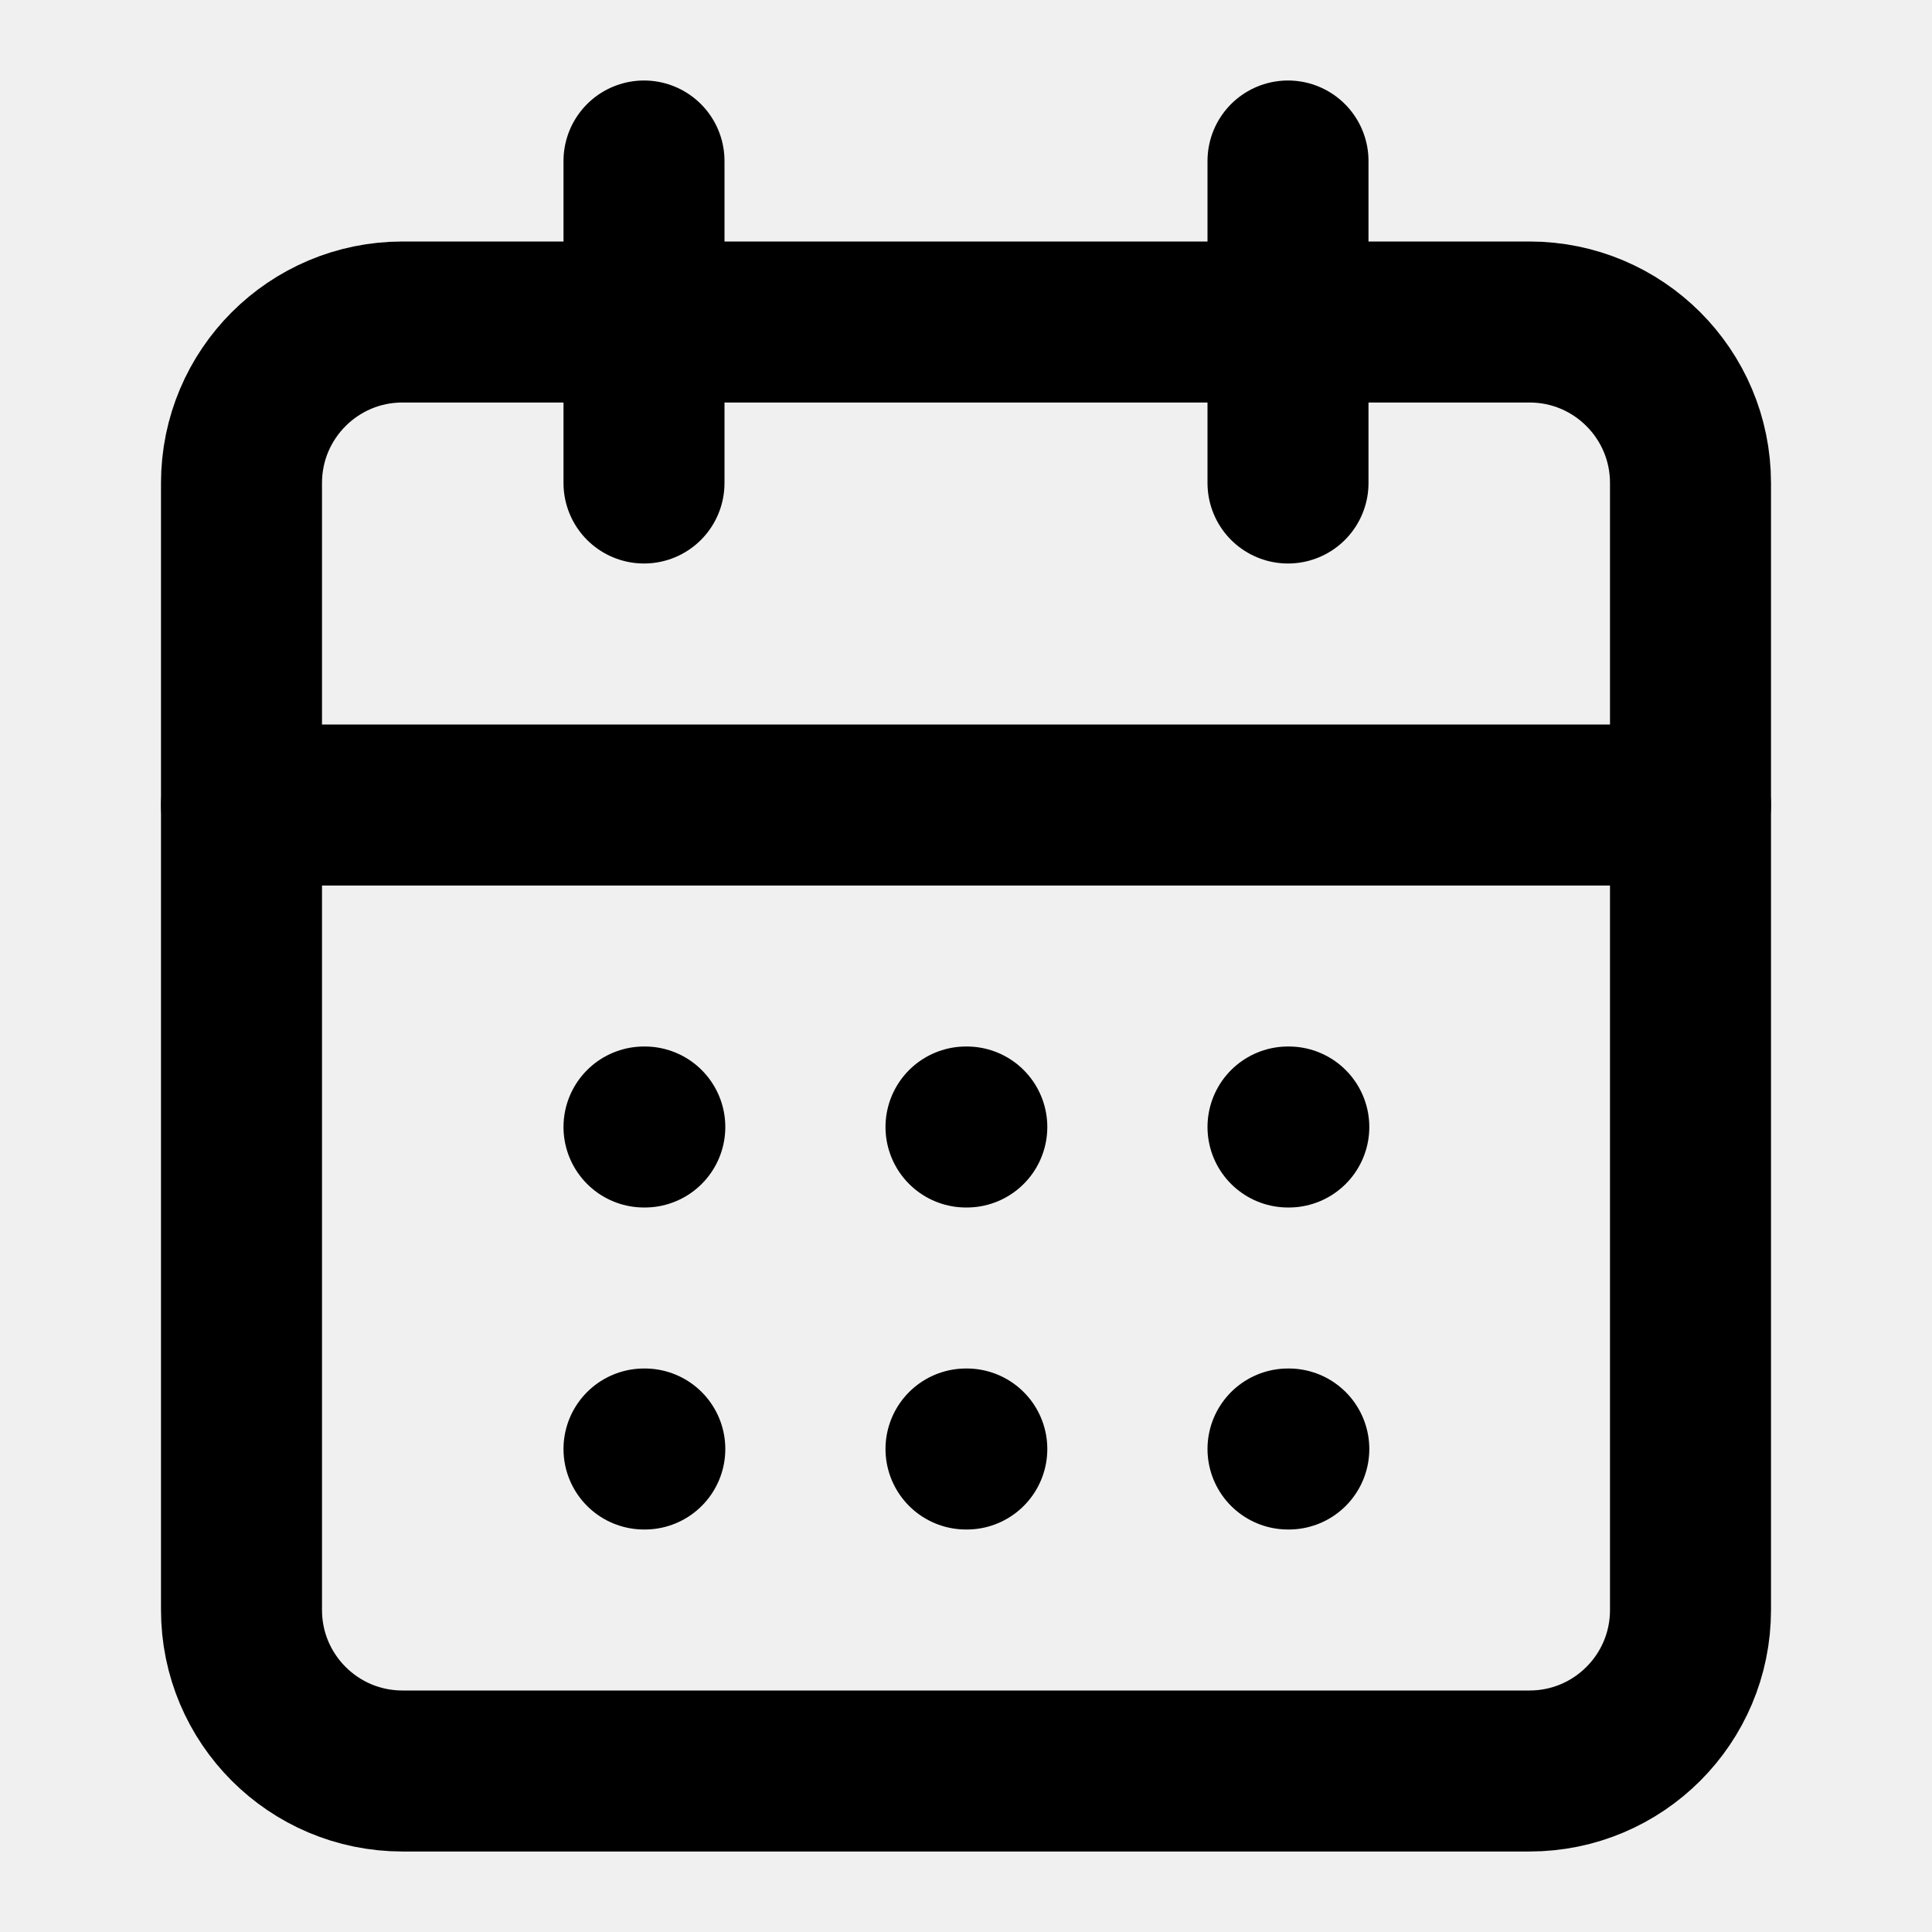
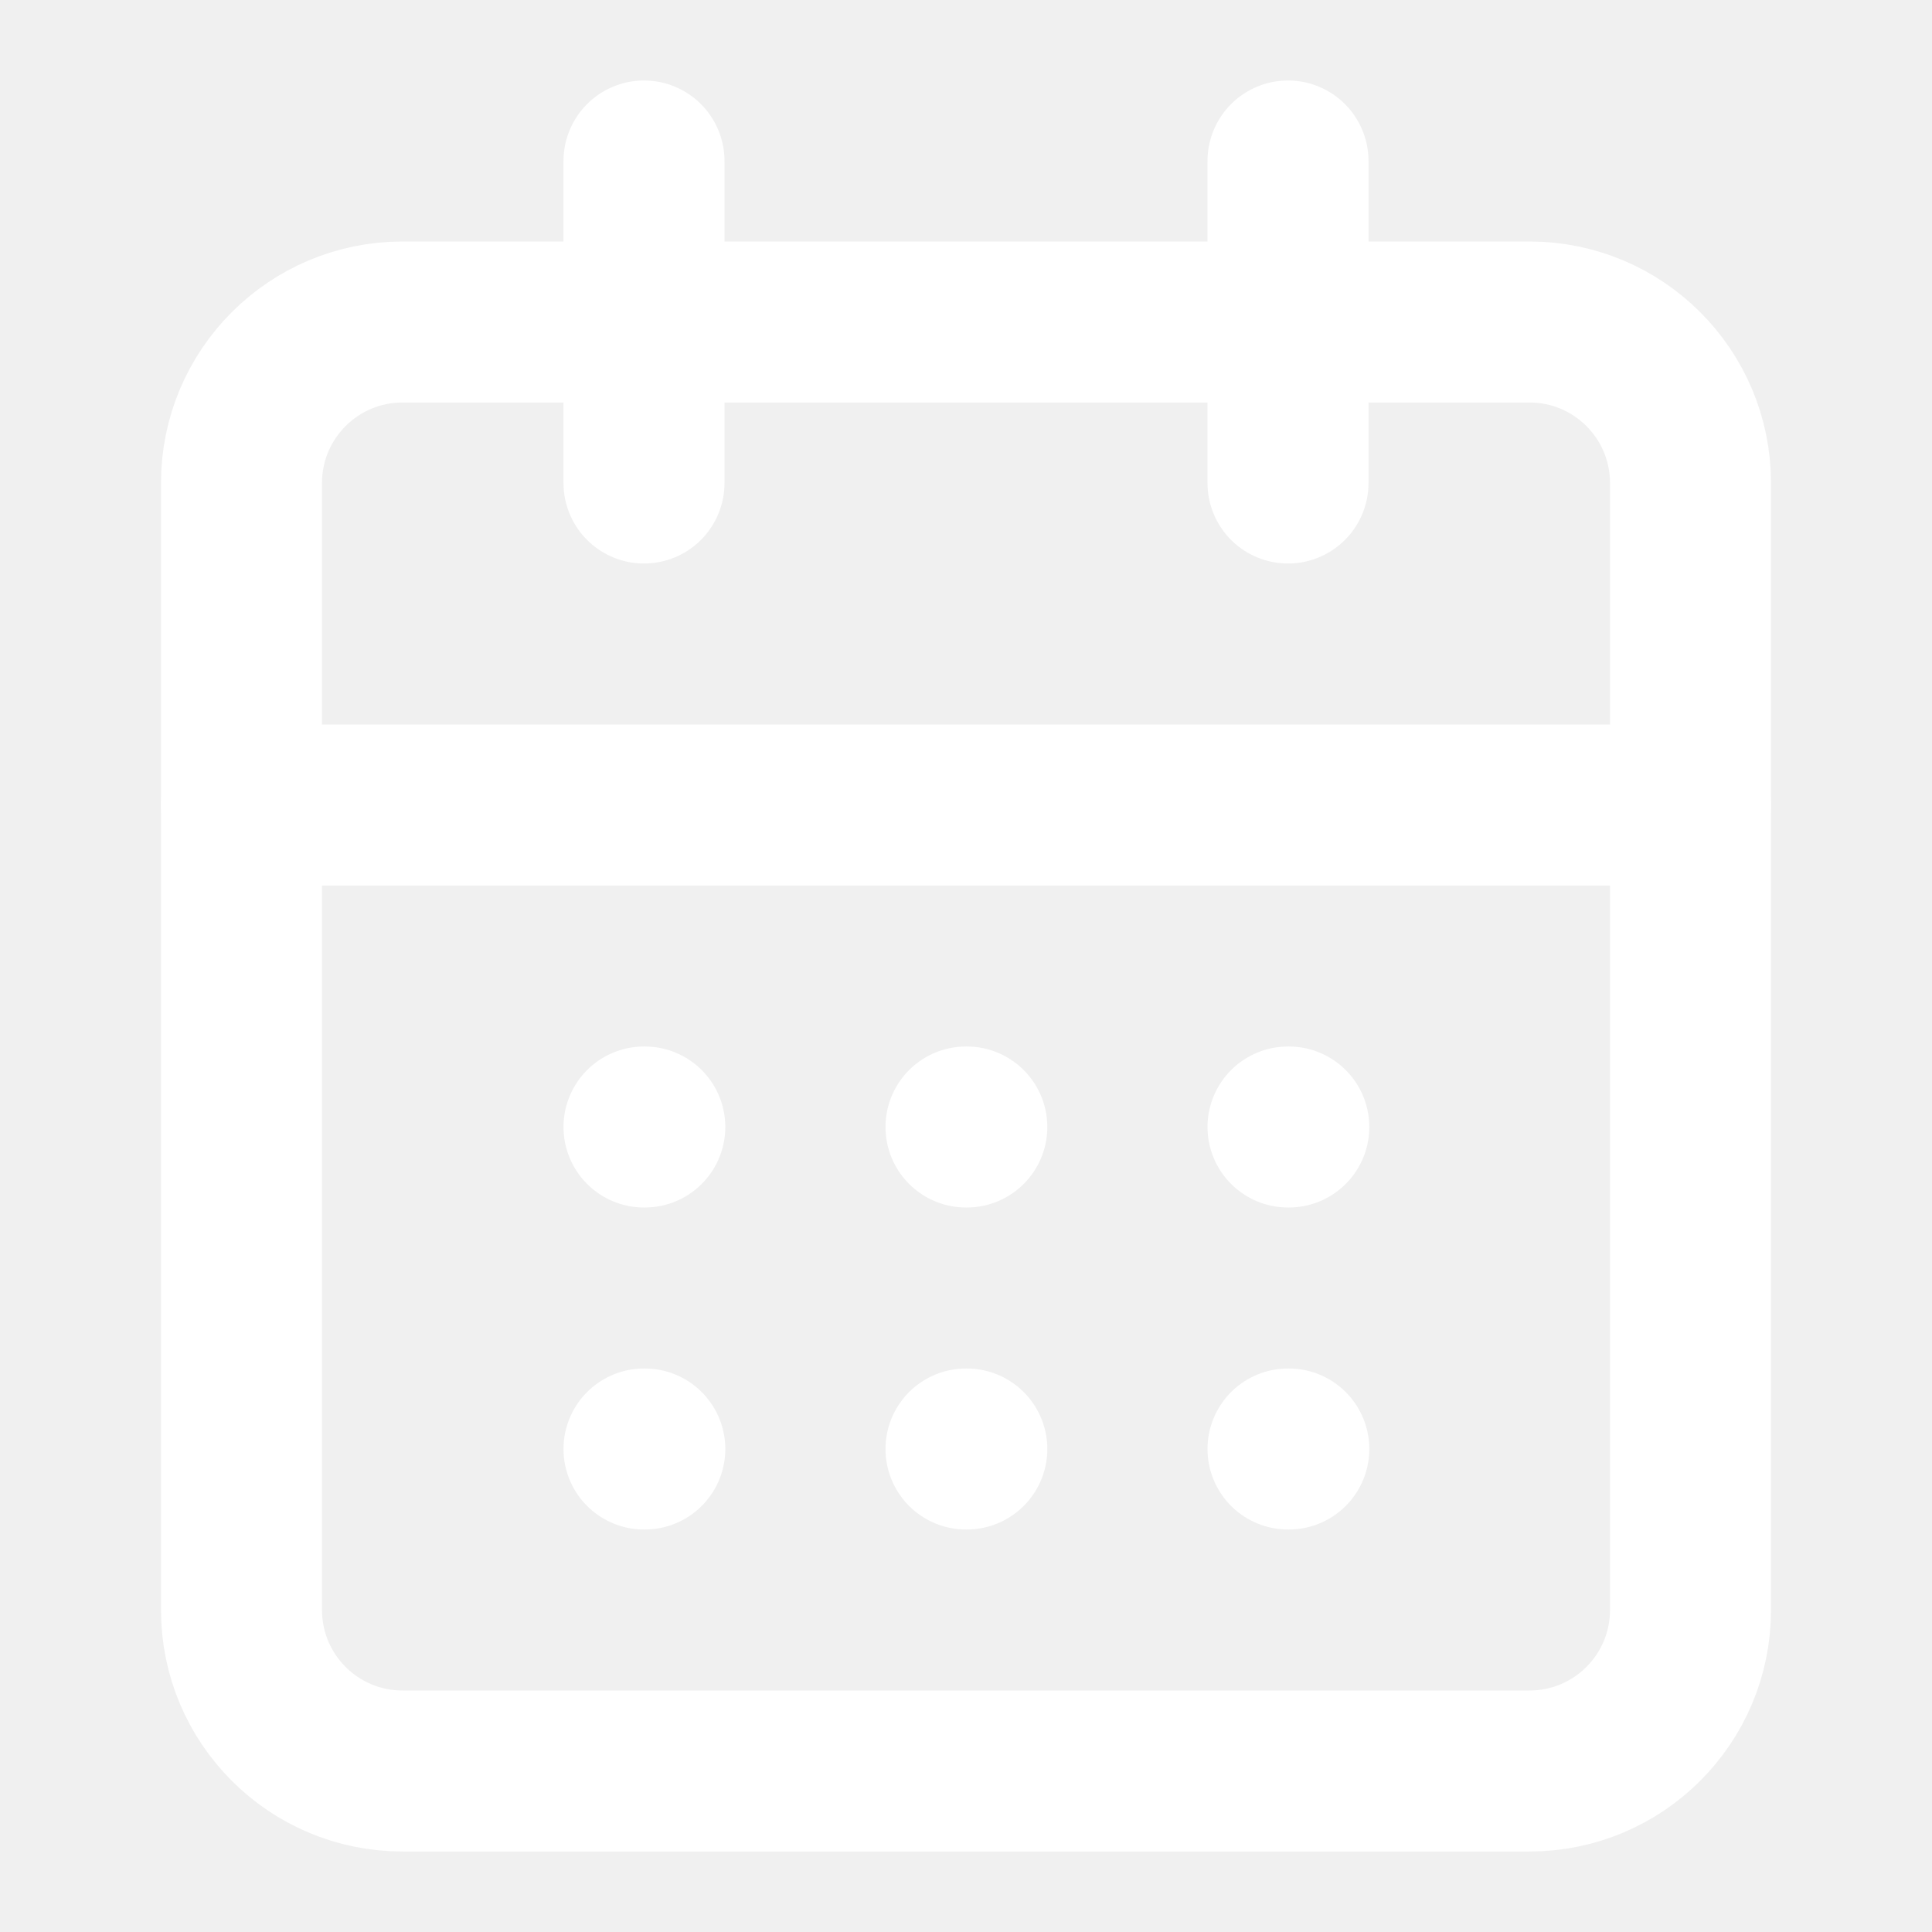
- <svg xmlns="http://www.w3.org/2000/svg" class="lucide lucide-calendar-days" width="24" height="24" viewBox="0 0 24 24" fill="none" stroke="currentColor" stroke-width="2" stroke-linecap="round" stroke-linejoin="round">
+ <svg xmlns="http://www.w3.org/2000/svg" class="lucide lucide-calendar-days" width="24" height="24" viewBox="0 0 24 24" fill="none" stroke="#ffffff" stroke-width="2" stroke-linecap="round" stroke-linejoin="round">
  <path d="M8 2v4" />
  <path d="M16 2v4" />
  <rect width="18" height="18" x="3" y="4" rx="2" />
  <path d="M3 10h18" />
  <path d="M8 14h.01" />
  <path d="M12 14h.01" />
  <path d="M16 14h.01" />
  <path d="M8 18h.01" />
  <path d="M12 18h.01" />
  <path d="M16 18h.01" />
</svg>
